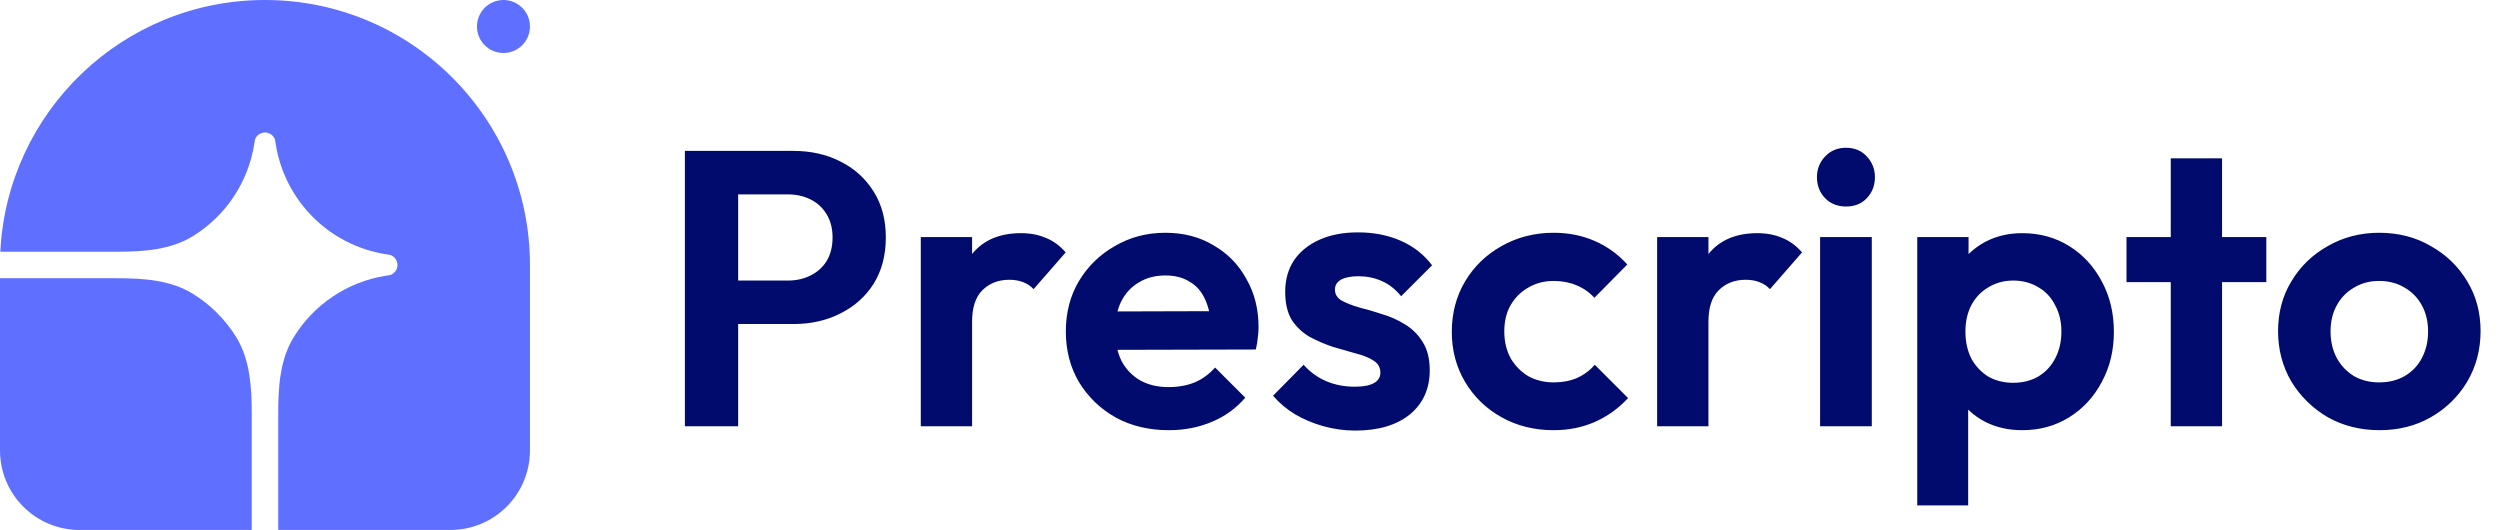
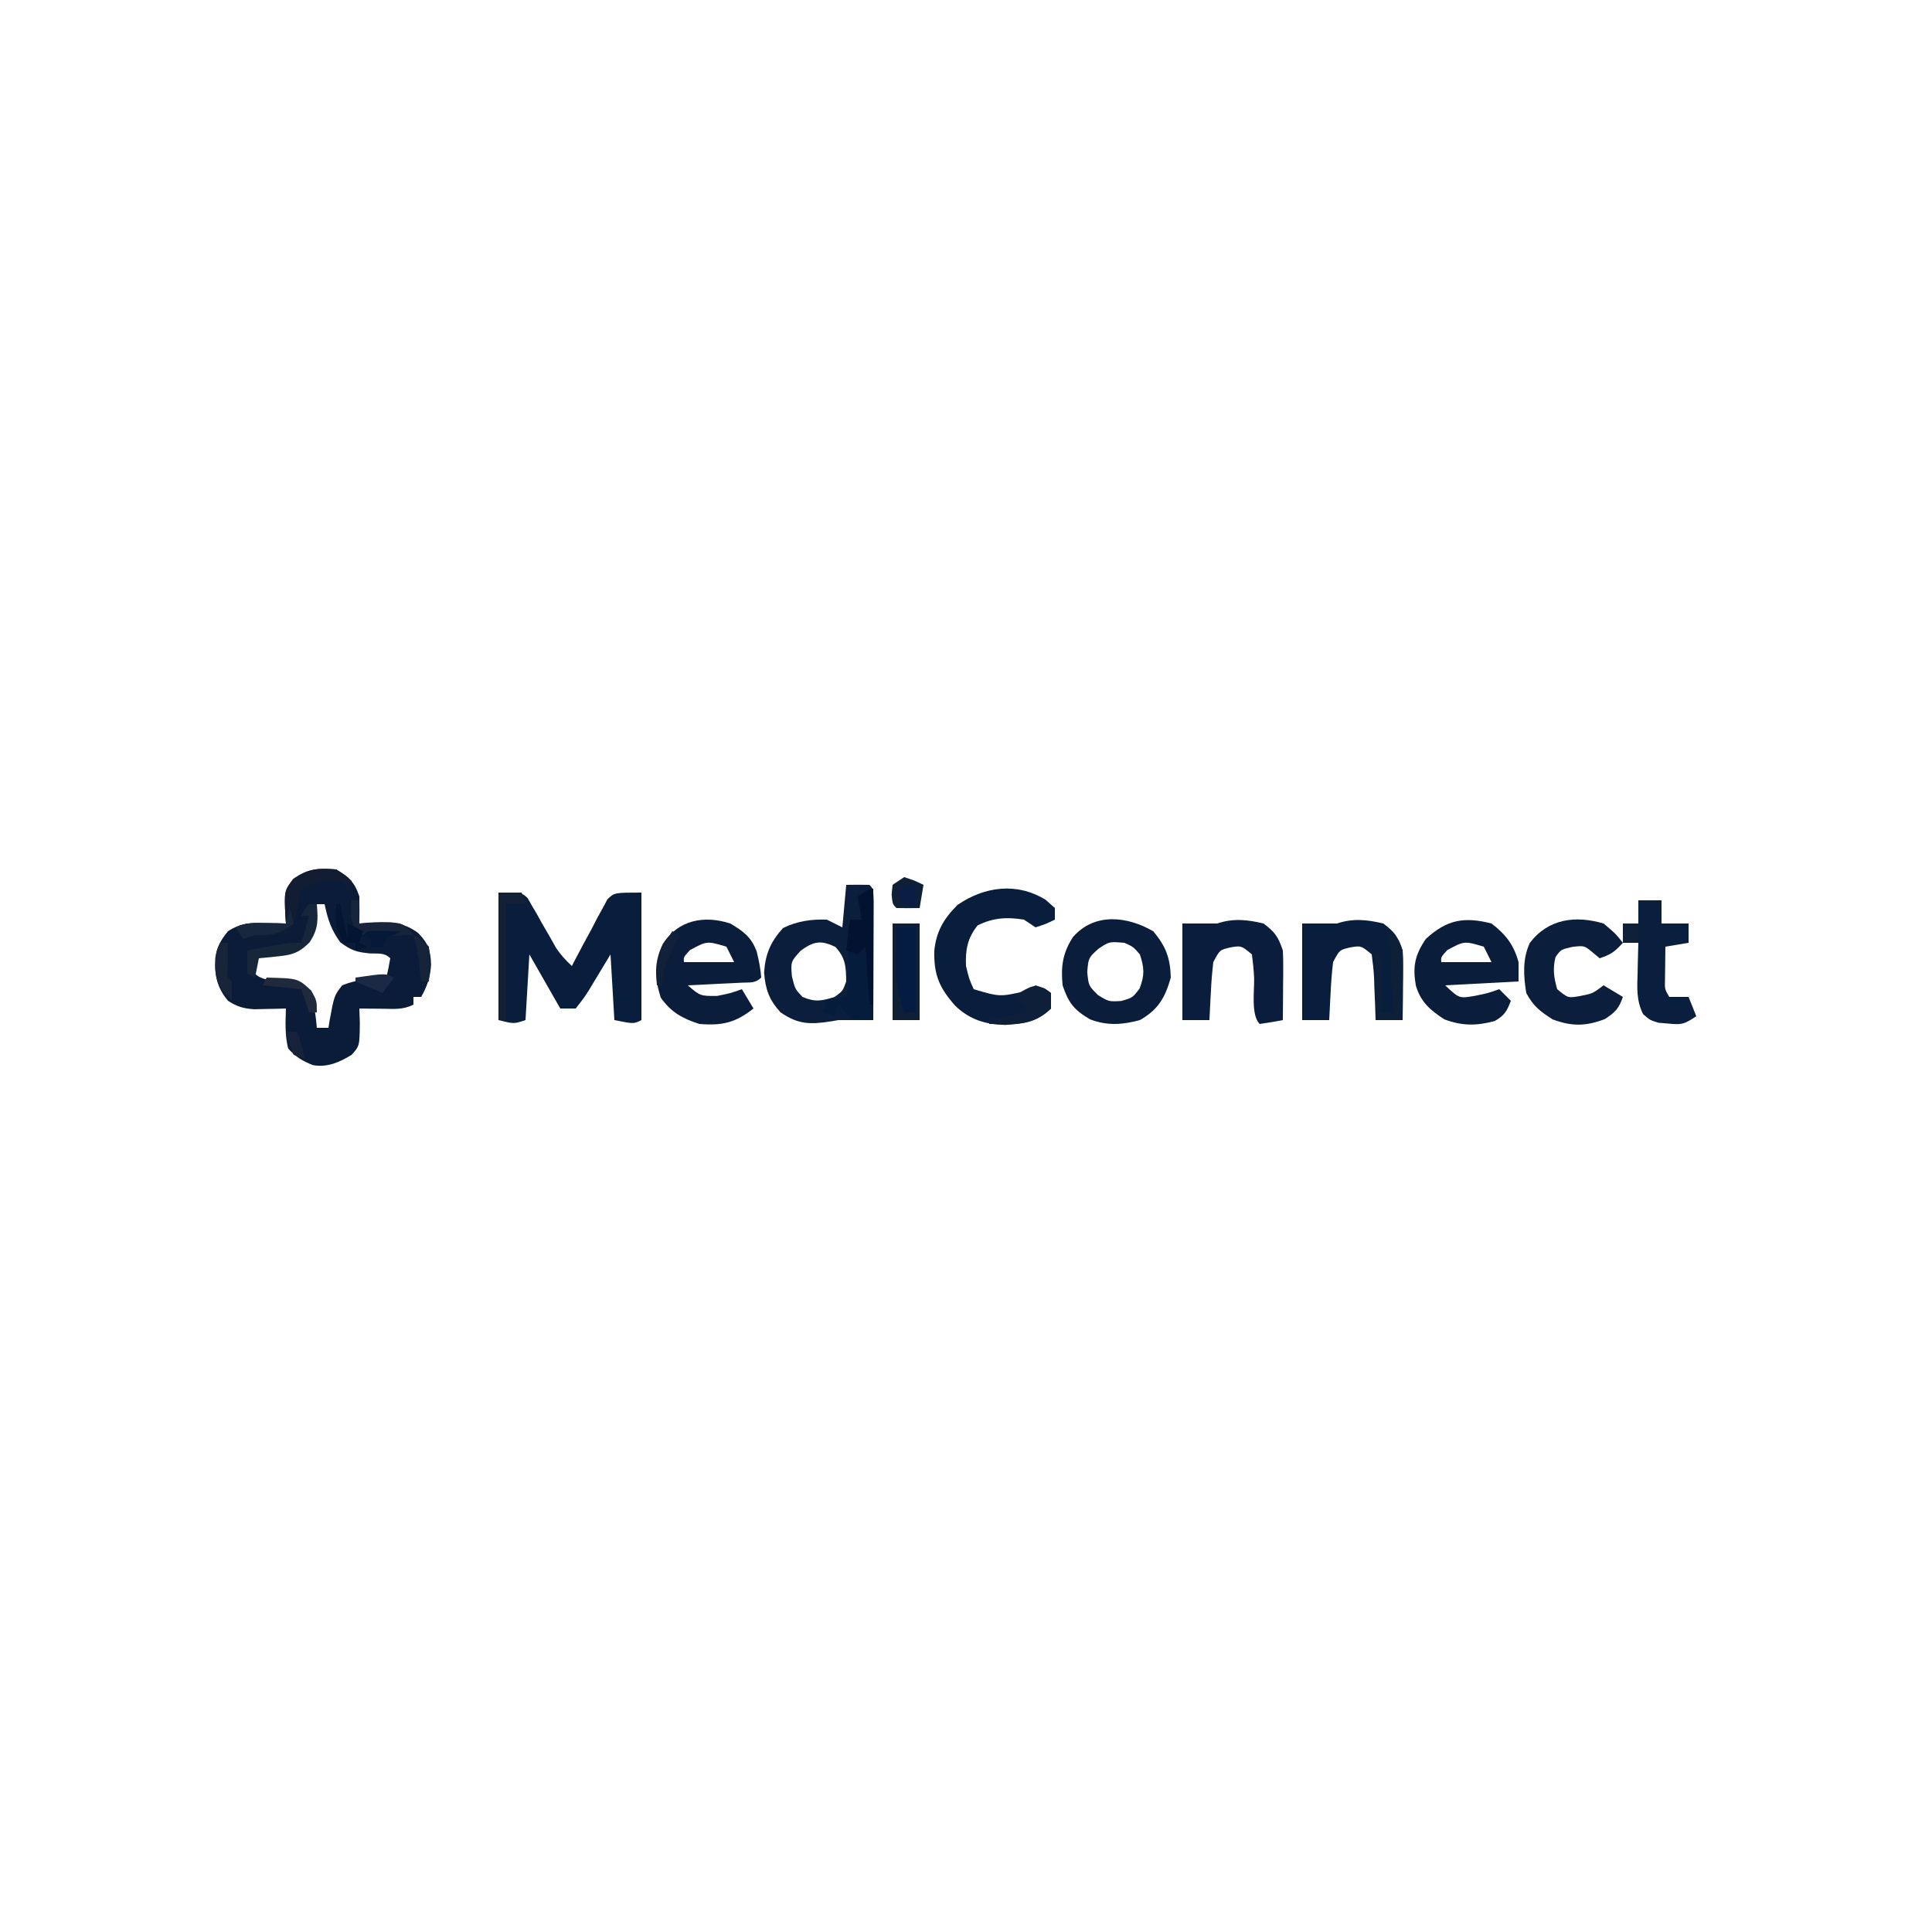
- <svg xmlns="http://www.w3.org/2000/svg" width="217" height="46" viewBox="0 0 217 46" fill="none">
-   <path d="M23 0C35.703 0 46 10.297 46 23V39.1C46 40.93 45.273 42.685 43.979 43.979C42.685 45.273 40.93 46 39.1 46H24.15V35.91C24.15 33.608 24.29 31.223 25.497 29.263C26.362 27.859 27.518 26.657 28.888 25.738C30.258 24.82 31.81 24.208 33.437 23.942L33.878 23.871C34.059 23.808 34.217 23.691 34.328 23.535C34.44 23.379 34.5 23.192 34.5 23C34.5 22.808 34.44 22.621 34.328 22.465C34.217 22.309 34.059 22.192 33.878 22.129L33.437 22.058C31.059 21.67 28.863 20.544 27.159 18.84C25.456 17.137 24.33 14.941 23.942 12.563L23.87 12.122C23.808 11.941 23.691 11.783 23.535 11.671C23.379 11.56 23.192 11.5 23 11.5C22.808 11.5 22.621 11.56 22.465 11.671C22.309 11.783 22.191 11.941 22.129 12.122L22.058 12.563C21.792 14.19 21.18 15.742 20.261 17.111C19.343 18.481 18.141 19.638 16.737 20.502C14.777 21.71 12.392 21.85 10.09 21.85H0.027C0.629 9.682 10.683 0 23 0Z" fill="#5F6FFF" />
-   <path d="M0 24.15H10.09C12.392 24.15 14.777 24.29 16.737 25.498C18.269 26.442 19.558 27.731 20.502 29.263C21.71 31.223 21.85 33.608 21.85 35.91V46H6.9C5.07 46 3.315 45.273 2.021 43.979C0.727 42.685 0 40.93 0 39.1L0 24.15ZM46 2.3C46 2.91 45.758 3.495 45.326 3.926C44.895 4.358 44.31 4.6 43.7 4.6C43.09 4.6 42.505 4.358 42.074 3.926C41.642 3.495 41.4 2.91 41.4 2.3C41.4 1.69 41.642 1.105 42.074 0.674C42.505 0.242 43.09 0 43.7 0C44.31 0 44.895 0.242 45.326 0.674C45.758 1.105 46 1.69 46 2.3Z" fill="#5F6FFF" />
-   <path d="M62.848 28.126V24.352H68.39C69.115 24.352 69.773 24.205 70.362 23.91C70.951 23.615 71.416 23.196 71.756 22.652C72.096 22.085 72.266 21.405 72.266 20.612C72.266 19.841 72.096 19.173 71.756 18.606C71.416 18.039 70.951 17.609 70.362 17.314C69.773 17.019 69.115 16.872 68.39 16.872H62.848V13.098H68.866C70.385 13.098 71.745 13.404 72.946 14.016C74.17 14.628 75.133 15.501 75.836 16.634C76.539 17.745 76.89 19.071 76.89 20.612C76.89 22.153 76.539 23.491 75.836 24.624C75.133 25.735 74.17 26.596 72.946 27.208C71.745 27.82 70.385 28.126 68.866 28.126H62.848ZM59.448 37V13.098H64.072V37H59.448ZM79.923 37V20.578H84.377V37H79.923ZM84.377 27.922L82.643 26.766C82.847 24.749 83.436 23.162 84.411 22.006C85.386 20.827 86.791 20.238 88.627 20.238C89.421 20.238 90.135 20.374 90.769 20.646C91.404 20.895 91.982 21.315 92.503 21.904L89.715 25.1C89.466 24.828 89.16 24.624 88.797 24.488C88.457 24.352 88.061 24.284 87.607 24.284C86.655 24.284 85.873 24.59 85.261 25.202C84.672 25.791 84.377 26.698 84.377 27.922ZM101.457 37.34C99.734 37.34 98.204 36.977 96.867 36.252C95.529 35.504 94.464 34.484 93.671 33.192C92.9 31.9 92.515 30.427 92.515 28.772C92.515 27.14 92.889 25.689 93.637 24.42C94.407 23.128 95.45 22.108 96.765 21.36C98.079 20.589 99.541 20.204 101.151 20.204C102.738 20.204 104.132 20.567 105.333 21.292C106.557 21.995 107.509 22.969 108.189 24.216C108.892 25.44 109.243 26.834 109.243 28.398C109.243 28.693 109.22 28.999 109.175 29.316C109.152 29.611 109.096 29.951 109.005 30.336L95.201 30.37V27.038L106.931 27.004L105.129 28.398C105.084 27.423 104.902 26.607 104.585 25.95C104.29 25.293 103.848 24.794 103.259 24.454C102.692 24.091 101.99 23.91 101.151 23.91C100.267 23.91 99.496 24.114 98.839 24.522C98.181 24.907 97.671 25.463 97.309 26.188C96.969 26.891 96.799 27.729 96.799 28.704C96.799 29.701 96.98 30.574 97.343 31.322C97.728 32.047 98.272 32.614 98.975 33.022C99.677 33.407 100.494 33.6 101.423 33.6C102.262 33.6 103.021 33.464 103.701 33.192C104.381 32.897 104.97 32.467 105.469 31.9L108.087 34.518C107.294 35.447 106.319 36.15 105.163 36.626C104.03 37.102 102.794 37.34 101.457 37.34ZM117.641 37.374C116.712 37.374 115.794 37.249 114.887 37C114.003 36.751 113.187 36.411 112.439 35.98C111.691 35.527 111.045 34.983 110.501 34.348L113.153 31.662C113.72 32.297 114.377 32.773 115.125 33.09C115.873 33.407 116.701 33.566 117.607 33.566C118.333 33.566 118.877 33.464 119.239 33.26C119.625 33.056 119.817 32.75 119.817 32.342C119.817 31.889 119.613 31.537 119.205 31.288C118.82 31.039 118.31 30.835 117.675 30.676C117.041 30.495 116.372 30.302 115.669 30.098C114.989 29.871 114.332 29.588 113.697 29.248C113.063 28.885 112.541 28.398 112.133 27.786C111.748 27.151 111.555 26.335 111.555 25.338C111.555 24.295 111.805 23.389 112.303 22.618C112.825 21.847 113.561 21.247 114.513 20.816C115.465 20.385 116.587 20.17 117.879 20.17C119.239 20.17 120.463 20.408 121.551 20.884C122.662 21.36 123.58 22.074 124.305 23.026L121.619 25.712C121.121 25.1 120.554 24.658 119.919 24.386C119.307 24.114 118.639 23.978 117.913 23.978C117.256 23.978 116.746 24.08 116.383 24.284C116.043 24.488 115.873 24.771 115.873 25.134C115.873 25.542 116.066 25.859 116.451 26.086C116.859 26.313 117.381 26.517 118.015 26.698C118.65 26.857 119.307 27.049 119.987 27.276C120.69 27.48 121.347 27.775 121.959 28.16C122.594 28.545 123.104 29.055 123.489 29.69C123.897 30.325 124.101 31.141 124.101 32.138C124.101 33.747 123.523 35.028 122.367 35.98C121.211 36.909 119.636 37.374 117.641 37.374ZM134.857 37.34C133.179 37.34 131.672 36.966 130.335 36.218C128.997 35.47 127.943 34.45 127.173 33.158C126.402 31.866 126.017 30.415 126.017 28.806C126.017 27.174 126.402 25.712 127.173 24.42C127.943 23.128 128.997 22.108 130.335 21.36C131.695 20.589 133.202 20.204 134.857 20.204C136.149 20.204 137.339 20.442 138.427 20.918C139.515 21.394 140.455 22.074 141.249 22.958L138.393 25.848C137.962 25.372 137.441 25.009 136.829 24.76C136.239 24.511 135.582 24.386 134.857 24.386C134.041 24.386 133.304 24.579 132.647 24.964C132.012 25.327 131.502 25.837 131.117 26.494C130.754 27.129 130.573 27.888 130.573 28.772C130.573 29.633 130.754 30.404 131.117 31.084C131.502 31.741 132.012 32.263 132.647 32.648C133.304 33.011 134.041 33.192 134.857 33.192C135.605 33.192 136.273 33.067 136.863 32.818C137.475 32.546 137.996 32.161 138.427 31.662L141.317 34.552C140.478 35.459 139.515 36.15 138.427 36.626C137.339 37.102 136.149 37.34 134.857 37.34ZM143.839 37V20.578H148.293V37H143.839ZM148.293 27.922L146.559 26.766C146.763 24.749 147.353 23.162 148.327 22.006C149.302 20.827 150.707 20.238 152.543 20.238C153.337 20.238 154.051 20.374 154.685 20.646C155.32 20.895 155.898 21.315 156.419 21.904L153.631 25.1C153.382 24.828 153.076 24.624 152.713 24.488C152.373 24.352 151.977 24.284 151.523 24.284C150.571 24.284 149.789 24.59 149.177 25.202C148.588 25.791 148.293 26.698 148.293 27.922ZM157.984 37V20.578H162.472V37H157.984ZM160.228 17.926C159.502 17.926 158.902 17.688 158.426 17.212C157.95 16.713 157.712 16.101 157.712 15.376C157.712 14.673 157.95 14.073 158.426 13.574C158.902 13.075 159.502 12.826 160.228 12.826C160.976 12.826 161.576 13.075 162.03 13.574C162.506 14.073 162.744 14.673 162.744 15.376C162.744 16.101 162.506 16.713 162.03 17.212C161.576 17.688 160.976 17.926 160.228 17.926ZM175.529 37.34C174.351 37.34 173.285 37.102 172.333 36.626C171.381 36.127 170.622 35.459 170.055 34.62C169.489 33.781 169.183 32.818 169.137 31.73V25.916C169.183 24.828 169.489 23.865 170.055 23.026C170.645 22.165 171.404 21.485 172.333 20.986C173.285 20.487 174.351 20.238 175.529 20.238C177.048 20.238 178.408 20.612 179.609 21.36C180.811 22.108 181.751 23.128 182.431 24.42C183.134 25.712 183.485 27.174 183.485 28.806C183.485 30.415 183.134 31.866 182.431 33.158C181.751 34.45 180.811 35.47 179.609 36.218C178.408 36.966 177.048 37.34 175.529 37.34ZM174.747 33.226C175.563 33.226 176.289 33.045 176.923 32.682C177.558 32.297 178.045 31.775 178.385 31.118C178.748 30.438 178.929 29.656 178.929 28.772C178.929 27.911 178.748 27.151 178.385 26.494C178.045 25.814 177.558 25.293 176.923 24.93C176.289 24.545 175.563 24.352 174.747 24.352C173.954 24.352 173.24 24.545 172.605 24.93C171.971 25.293 171.472 25.814 171.109 26.494C170.769 27.151 170.599 27.911 170.599 28.772C170.599 29.656 170.769 30.438 171.109 31.118C171.472 31.775 171.959 32.297 172.571 32.682C173.206 33.045 173.931 33.226 174.747 33.226ZM166.417 43.868V20.578H170.871V24.896L170.123 28.874L170.837 32.852V43.868H166.417ZM188.421 37V13.744H192.875V37H188.421ZM184.579 24.488V20.578H196.717V24.488H184.579ZM206.542 37.34C204.887 37.34 203.391 36.966 202.054 36.218C200.739 35.447 199.685 34.416 198.892 33.124C198.121 31.809 197.736 30.347 197.736 28.738C197.736 27.129 198.121 25.689 198.892 24.42C199.662 23.128 200.716 22.108 202.054 21.36C203.391 20.589 204.876 20.204 206.508 20.204C208.185 20.204 209.681 20.589 210.996 21.36C212.333 22.108 213.387 23.128 214.158 24.42C214.928 25.689 215.314 27.129 215.314 28.738C215.314 30.347 214.928 31.809 214.158 33.124C213.387 34.416 212.333 35.447 210.996 36.218C209.681 36.966 208.196 37.34 206.542 37.34ZM206.508 33.192C207.346 33.192 208.083 33.011 208.718 32.648C209.375 32.263 209.874 31.741 210.214 31.084C210.576 30.404 210.758 29.633 210.758 28.772C210.758 27.911 210.576 27.151 210.214 26.494C209.851 25.837 209.352 25.327 208.718 24.964C208.083 24.579 207.346 24.386 206.508 24.386C205.692 24.386 204.966 24.579 204.332 24.964C203.697 25.327 203.198 25.837 202.836 26.494C202.473 27.151 202.292 27.911 202.292 28.772C202.292 29.633 202.473 30.404 202.836 31.084C203.198 31.741 203.697 32.263 204.332 32.648C204.966 33.011 205.692 33.192 206.508 33.192Z" fill="#000B6D" />
+ <svg xmlns="http://www.w3.org/2000/svg" version="1.1" width="500" height="500">
+   <path d="M0 0 C3.389 2.137 4.726 3.177 6 7 C6.04 9.333 6.044 11.667 6 14 C6.713 13.93 7.426 13.861 8.16 13.789 C13.151 13.507 17.062 13.356 21.188 16.438 C23.785 19.054 24.453 20.957 24.562 24.625 C24.385 27.882 23.588 30.158 22 33 C21.34 33 20.68 33 20 33 C20 33.66 20 34.32 20 35 C17.235 36.382 14.954 36.095 11.875 36.062 C10.779 36.053 9.684 36.044 8.555 36.035 C7.712 36.024 6.869 36.012 6 36 C6.041 37.237 6.082 38.475 6.125 39.75 C6.062 45.68 6.062 45.68 4 48 C0.803 49.931 -2.243 51.3 -6.012 50.656 C-8.624 49.649 -10.617 48.449 -12.438 46.312 C-13.284 42.832 -13.119 39.578 -13 36 C-13.748 36.023 -14.495 36.046 -15.266 36.07 C-16.25 36.088 -17.235 36.106 -18.25 36.125 C-19.225 36.148 -20.199 36.171 -21.203 36.195 C-24.064 35.996 -25.609 35.537 -28 34 C-30.939 30.431 -31.475 27.411 -31.289 22.93 C-30.857 20.042 -29.844 18.239 -28 16 C-24.716 13.889 -22.106 13.783 -18.25 13.875 C-17.265 13.893 -16.28 13.911 -15.266 13.93 C-14.144 13.964 -14.144 13.964 -13 14 C-13.046 13.397 -13.093 12.793 -13.141 12.172 C-13.438 5.584 -13.438 5.584 -11.125 2.5 C-7.272 -0.219 -4.738 -0.402 0 0 Z M-5 9 C-5.098 9.615 -5.196 10.23 -5.297 10.863 C-6.498 17.358 -6.498 17.358 -8.562 20 C-12.267 21.52 -16.028 21.754 -20 22 C-20.382 23.656 -20.714 25.325 -21 27 C-18.88 29.12 -14.543 28.823 -11.664 29.207 C-8.442 30.166 -7.605 31.09 -6 34 C-5.312 37.75 -5.312 37.75 -5 41 C-4.01 41 -3.02 41 -2 41 C-1.902 40.385 -1.804 39.77 -1.703 39.137 C-0.502 32.642 -0.502 32.642 1.562 30 C5.267 28.48 9.028 28.246 13 28 C13.382 26.344 13.714 24.675 14 23 C12.464 21.464 10.883 21.849 8.75 21.75 C5.204 21.378 4.065 21.047 1.062 18.875 C-1.354 15.507 -2.133 13.021 -3 9 C-3.66 9 -4.32 9 -5 9 Z " fill="#0B1C39" transform="translate(87,225)" />
+   <path d="M0 0 C6 0 6 0 7.552 1.421 C7.92 2.072 8.288 2.724 8.668 3.395 C9.086 4.103 9.505 4.811 9.936 5.541 C10.349 6.291 10.762 7.04 11.188 7.812 C12.032 9.279 12.879 10.744 13.73 12.207 C14.096 12.862 14.461 13.516 14.837 14.191 C16.042 16.065 17.372 17.486 19 19 C19.297 18.424 19.593 17.849 19.899 17.256 C21.259 14.655 22.66 12.078 24.062 9.5 C24.528 8.594 24.994 7.688 25.475 6.754 C25.948 5.897 26.422 5.039 26.91 4.156 C27.334 3.36 27.759 2.564 28.196 1.744 C30 0 30 0 37 0 C37 10.89 37 21.78 37 33 C35 34 35 34 30 33 C29.67 27.39 29.34 21.78 29 16 C26.202 20.598 26.202 20.598 23.437 25.215 C22.359 26.938 22.359 26.938 20 30 C18.68 30 17.36 30 16 30 C12.04 23.07 12.04 23.07 8 16 C7.67 21.61 7.34 27.22 7 33 C4 34 4 34 0 33 C0 22.11 0 11.22 0 0 Z " fill="#091E3D" transform="translate(129,231)" />
+   <path d="M0 0 C2 -0.043 4 -0.041 6 0 C7 1 7 1 7.114 4.235 C7.113 5.668 7.108 7.102 7.098 8.535 C7.096 9.288 7.095 10.042 7.093 10.818 C7.088 13.233 7.075 15.648 7.062 18.062 C7.057 19.696 7.053 21.329 7.049 22.963 C7.038 26.975 7.021 30.988 7 35 C4 35 1 35 -2 35 C-2.645 35.107 -3.289 35.214 -3.953 35.324 C-9.232 36.159 -12.415 36.166 -17 33 C-19.943 29.753 -20.918 27.086 -21.25 22.688 C-20.924 17.874 -19.593 14.776 -16.375 11.188 C-12.779 9.39 -9.011 8.852 -5 9 C-3.68 9.66 -2.36 10.32 -1 11 C-0.67 7.37 -0.34 3.74 0 0 Z M-11.812 17.062 C-14.35 19.874 -14.35 19.874 -14.062 23.625 C-13.249 26.965 -13.249 26.965 -11.312 29 C-8.1 30.389 -6.306 30.055 -3 29 C-0.902 27.481 -0.902 27.481 0 25 C-0.067 21.172 -0.152 18.906 -2.812 16.062 C-6.593 14.226 -8.492 14.627 -11.812 17.062 Z " fill="#0B1F3D" transform="translate(219,229)" />
+   <path d="M0 0 C0.784 0.701 1.567 1.403 2.375 2.125 C2.375 3.115 2.375 4.105 2.375 5.125 C0.062 6.25 0.062 6.25 -2.625 7.125 C-3.615 6.465 -4.605 5.805 -5.625 5.125 C-10.035 4.415 -13.619 4.622 -17.625 6.625 C-20.274 9.936 -20.799 12.99 -20.625 17.125 C-19.807 20.507 -19.807 20.507 -18.625 23.125 C-11.875 25.126 -11.875 25.126 -5.25 23.625 C-4.384 23.13 -3.518 22.635 -2.625 22.125 C-0.25 22.938 -0.25 22.938 1.375 24.125 C1.375 25.445 1.375 26.765 1.375 28.125 C-2.312 31.681 -5.456 32.048 -10.438 32.375 C-15.499 32.272 -19.608 31.046 -23.359 27.473 C-27.436 22.881 -28.952 19.587 -28.836 13.246 C-28.328 8.143 -26.383 4.883 -22.812 1.312 C-15.855 -3.463 -7.478 -4.607 0 0 Z " fill="#091E3D" transform="translate(270.625,232.875)" />
+   <path d="M0 0 C3.408 2.019 5.454 3.52 6.848 7.297 C7.389 9.55 7.842 11.688 8 14 C6.486 15.514 5.075 15.213 2.965 15.316 C2.156 15.358 1.347 15.4 0.514 15.443 C-0.336 15.483 -1.187 15.522 -2.062 15.562 C-2.917 15.606 -3.771 15.649 -4.65 15.693 C-6.767 15.8 -8.883 15.9 -11 16 C-7.772 18.771 -7.772 18.771 -3.438 18.75 C-0.041 18.073 -0.041 18.073 3 17 C3.99 18.65 4.98 20.3 6 22 C1.365 25.676 -2.066 26.486 -8 26 C-12.407 24.585 -15.296 22.99 -18 19.188 C-19.593 14.109 -19.791 10.069 -17.438 5.25 C-13.439 -0.979 -6.693 -2.172 0 0 Z M-10.438 6.875 C-12.099 8.695 -12.099 8.695 -12 10 C-7.71 10 -3.42 10 1 10 C0.34 8.68 -0.32 7.36 -1 6 C-6.027 4.503 -6.027 4.503 -10.438 6.875 Z " fill="#0A1E3C" transform="translate(189,239)" />
+   <path d="M0 0 C3.692 2.828 5.765 5.51 7 10 C7 11.65 7 13.3 7 15 C-2.405 15.495 -2.405 15.495 -12 16 C-8.355 19.415 -8.355 19.415 -4.438 18.75 C-1.041 18.073 -1.041 18.073 2 17 C2.99 17.99 3.98 18.98 5 20 C4.011 22.696 3.34 23.806 0.812 25.25 C-3.911 26.509 -7.588 26.526 -12.188 24.812 C-15.824 22.469 -18.287 20.362 -19.57 16.109 C-20.444 11.239 -19.855 8.187 -17 4 C-11.57 -1.023 -7.04 -1.806 0 0 Z M-11.438 6.875 C-13.099 8.695 -13.099 8.695 -13 10 C-8.71 10 -4.42 10 0 10 C-0.66 8.68 -1.32 7.36 -2 6 C-7.027 4.503 -7.027 4.503 -11.438 6.875 Z " fill="#0A1E3C" transform="translate(386,239)" />
+   <path d="M0 0 C3.269 3.827 4.442 6.976 4.562 12 C3.121 17.171 1.269 20.34 -3.438 23 C-7.92 24.222 -11.933 24.501 -16.312 22.812 C-20.482 20.394 -21.932 18.517 -23.438 14 C-23.913 9.05 -23.421 5.65 -20.758 1.516 C-15.15 -4.922 -6.627 -3.856 0 0 Z M-14.188 4.562 C-16.742 6.891 -16.742 6.891 -17.062 10.5 C-16.725 14.087 -16.725 14.087 -14.312 16.5 C-11.516 18.23 -11.516 18.23 -8.312 18.062 C-5.319 17.214 -5.319 17.214 -3.5 14.812 C-2.182 11.324 -2.285 9.533 -3.438 6 C-5.148 4.029 -5.148 4.029 -7.438 3 C-11.385 2.671 -11.385 2.671 -14.188 4.562 Z " fill="#0A1E3C" transform="translate(298.4375,241)" />
+   <path d="M0 0 C2.995 2.246 3.816 3.449 5 7 C5.08 8.408 5.108 9.82 5.098 11.23 C5.094 12.033 5.091 12.835 5.088 13.662 C5.08 14.495 5.071 15.329 5.062 16.188 C5.058 17.032 5.053 17.877 5.049 18.748 C5.037 20.832 5.019 22.916 5 25 C3.009 25.381 1.007 25.713 -1 26 C-3.271 23.729 -2.356 17.411 -2.43 14.17 C-2.514 12.106 -2.748 10.05 -3 8 C-5.757 5.719 -5.757 5.719 -8.562 6.188 C-11.333 6.834 -11.333 6.834 -13 10 C-13.3 12.589 -13.509 15.091 -13.625 17.688 C-13.664 18.389 -13.702 19.091 -13.742 19.814 C-13.836 21.543 -13.919 23.271 -14 25 C-16.31 25 -18.62 25 -21 25 C-21 16.75 -21 8.5 -21 0 C-18.03 0 -15.06 0 -12 0 C-7.835 -1.388 -4.248 -1.006 0 0 Z " fill="#0A1D3C" transform="translate(327,239)" />
+   <path d="M0 0 C2.995 2.246 3.816 3.449 5 7 C5.08 8.408 5.108 9.82 5.098 11.23 C5.094 12.033 5.091 12.835 5.088 13.662 C5.08 14.495 5.071 15.329 5.062 16.188 C5.058 17.032 5.053 17.877 5.049 18.748 C5.037 20.832 5.019 22.916 5 25 C2.69 25 0.38 25 -2 25 C-2.037 23.796 -2.075 22.592 -2.113 21.352 C-2.179 19.776 -2.245 18.2 -2.312 16.625 C-2.335 15.831 -2.358 15.037 -2.381 14.219 C-2.478 12.138 -2.73 10.066 -3 8 C-5.757 5.719 -5.757 5.719 -8.562 6.188 C-11.333 6.834 -11.333 6.834 -13 10 C-13.3 12.589 -13.509 15.091 -13.625 17.688 C-13.664 18.389 -13.702 19.091 -13.742 19.814 C-13.836 21.543 -13.919 23.271 -14 25 C-16.31 25 -18.62 25 -21 25 C-21 16.75 -21 8.5 -21 0 C-18.03 0 -15.06 0 -12 0 C-7.835 -1.388 -4.248 -1.006 0 0 Z " fill="#091D3D" transform="translate(358,239)" />
+   <path d="M0 0 C3.062 2.562 3.062 2.562 5 5 C2.948 7.248 1.993 8.002 -1 9 C-1.598 8.505 -2.196 8.01 -2.812 7.5 C-4.988 5.697 -4.988 5.697 -8.125 6.062 C-11.024 6.731 -11.024 6.731 -12.438 8.688 C-13.192 11.79 -12.865 13.94 -12 17 C-9.181 19.328 -9.181 19.328 -6 18.75 C-2.846 18.14 -2.846 18.14 0 16 C1.65 16.99 3.3 17.98 5 19 C3.96 22.016 3.031 22.98 0.312 24.75 C-4.642 26.62 -8.221 26.663 -13.188 24.812 C-16.469 22.698 -18.127 21.457 -20 18 C-20.725 13.564 -21.012 9.178 -19.082 5.023 C-14.277 -1.29 -7.22 -2.123 0 0 Z " fill="#0B1E3B" transform="translate(415,239)" />
+   <path d="M0 0 C1.98 0 3.96 0 6 0 C6 1.98 6 3.96 6 6 C8.31 6 10.62 6 13 6 C13 7.65 13 9.3 13 11 C11.02 11.33 9.04 11.66 7 12 C6.973 13.792 6.954 15.583 6.938 17.375 C6.926 18.373 6.914 19.37 6.902 20.398 C6.82 22.984 6.82 22.984 8 25 C9.65 25 11.3 25 13 25 C13.66 26.65 14.32 28.3 15 30 C11.764 32.158 11.164 32.254 7.5 31.875 C6.727 31.811 5.953 31.746 5.156 31.68 C3 31 3 31 1.23 29.461 C-0.53 25.939 -0.32 22.589 -0.188 18.75 C-0.167 17.632 -0.167 17.632 -0.146 16.492 C-0.111 14.661 -0.057 12.83 0 11 C-1.32 11 -2.64 11 -4 11 C-4 9.35 -4 7.7 -4 6 C-2.68 6 -1.36 6 0 6 C0 4.02 0 2.04 0 0 Z " fill="#0A1E3D" transform="translate(424,233)" />
+   <path d="M0 0 C0 11.22 0 22.44 0 34 C-5 34 -5 34 -7.312 32 C-8.148 31.01 -8.148 31.01 -9 30 C-9.33 30.99 -9.66 31.98 -10 33 C-10.99 32.67 -11.98 32.34 -13 32 C-12.505 30.515 -12.505 30.515 -12 29 C-10.35 28.67 -8.7 28.34 -7 28 C-6.265 24.079 -5.906 20.83 -6.5 16.875 C-6.942 13.447 -6.921 11.276 -6 8 C-5.01 8 -4.02 8 -3 8 C-3.33 6.02 -3.66 4.04 -4 2 C-1 0 -1 0 0 0 Z " fill="#051C3D" transform="translate(226,230)" />
+   <path d="M0 0 C2.31 0 4.62 0 7 0 C7 8.25 7 16.5 7 25 C4.69 25 2.38 25 0 25 C0 16.75 0 8.5 0 0 Z " fill="#051C42" transform="translate(231,239)" />
+   <path d="M0 0 C2.438 1.5 2.438 1.5 4 3 C3.67 3.99 3.34 4.98 3 6 C2.67 5.01 2.34 4.02 2 3 C-3.838 2.69 -3.838 2.69 -9 5 C-9.73 7.082 -9.73 7.082 -9.938 9.438 C-10.729 13.759 -10.729 13.759 -13.312 16.062 C-16.104 17.036 -18.071 17.154 -21 17 C-21.99 17.33 -22.98 17.66 -24 18 C-24.66 17.01 -25.32 16.02 -26 15 C-23.355 13.678 -21.322 13.903 -18.375 13.938 C-16.871 13.951 -16.871 13.951 -15.336 13.965 C-14.565 13.976 -13.794 13.988 -13 14 C-13.046 13.397 -13.093 12.793 -13.141 12.172 C-13.438 5.584 -13.438 5.584 -11.125 2.5 C-7.277 -0.216 -4.725 -0.326 0 0 Z " fill="#131D31" transform="translate(87,225)" />
+   <path d="M0 0 C0 9.9 0 19.8 0 30 C-0.33 30 -0.66 30 -1 30 C-1.33 25.05 -1.66 20.1 -2 15 C-2.66 15.66 -3.32 16.32 -4 17 C-4.99 16.67 -5.98 16.34 -7 16 C-6.67 13.36 -6.34 10.72 -6 8 C-5.01 8 -4.02 8 -3 8 C-3.33 6.02 -3.66 4.04 -4 2 C-1 0 -1 0 0 0 Z " fill="#03122E" transform="translate(226,230)" />
+   <path d="M0 0 C2.31 0 4.62 0 7 0 C7 8.25 7 16.5 7 25 C4.69 25 2.38 25 0 25 C0 16.75 0 8.5 0 0 Z M1 1 C0.945 3.354 0.906 5.708 0.875 8.062 C0.852 9.373 0.829 10.684 0.805 12.035 C1.006 16.118 1.728 19.15 3 23 C3.99 23 4.98 23 6 23 C6 15.74 6 8.48 6 1 C4.35 1 2.7 1 1 1 Z " fill="#0E1F36" transform="translate(231,239)" />
+   <path d="M0 0 C3 2 3 2 4 5 C4.08 6.408 4.108 7.82 4.098 9.23 C4.094 10.033 4.091 10.835 4.088 11.662 C4.075 12.912 4.075 12.912 4.062 14.188 C4.058 15.032 4.053 15.877 4.049 16.748 C4.037 18.832 4.019 20.916 4 23 C1.69 23 -0.62 23 -3 23 C-3 17.39 -3 11.78 -3 6 C-2.67 6 -2.34 6 -2 6 C-2 10.95 -2 15.9 -2 21 C-0.68 21 0.64 21 2 21 C1.835 20.216 1.67 19.433 1.5 18.625 C0.973 14.806 0.985 11.192 1.031 7.348 C0.997 4.798 0.657 2.464 0 0 Z " fill="#0E1F38" transform="translate(359,241)" />
+   <path d="M0 0 C0.66 0 1.32 0 2 0 C2.325 4.14 2.43 6.34 0.125 9.875 C-2.796 12.796 -4.62 13.162 -8.625 13.562 C-9.442 13.646 -10.26 13.73 -11.102 13.816 C-11.728 13.877 -12.355 13.938 -13 14 C-13.33 15.65 -13.66 17.3 -14 19 C-14.66 18.67 -15.32 18.34 -16 18 C-16 16.02 -16 14.04 -16 12 C-14.23 11.663 -12.459 11.331 -10.688 11 C-9.208 10.722 -9.208 10.722 -7.699 10.438 C-5 10 -5 10 -2 10 C-1.34 7.69 -0.68 5.38 0 3 C-0.66 3 -1.32 3 -2 3 C-1 1 -1 1 0 0 Z " fill="#17273A" transform="translate(80,234)" />
+   <path d="M0 0 C0.536 0.392 1.073 0.784 1.625 1.188 C1.625 2.507 1.625 3.828 1.625 5.188 C-3.128 9.771 -8.153 9.291 -14.375 9.188 C-14.375 8.857 -14.375 8.527 -14.375 8.188 C-11.075 7.527 -7.775 6.867 -4.375 6.188 C-5.334 3.857 -5.334 3.857 -8.375 2.188 C-2.96 -1.012 -2.96 -1.012 0 0 Z " fill="#0E2039" transform="translate(270.375,255.8125)" />
+   <path d="M0 0 C2.688 0.875 2.688 0.875 5 2 C4.67 3.98 4.34 5.96 4 8 C2 8.043 -0 8.041 -2 8 C-3 7 -3 7 -3.25 4.562 C-3.167 3.717 -3.085 2.871 -3 2 C-2.01 1.34 -1.02 0.68 0 0 Z " fill="#0F1F35" transform="translate(234,227)" />
+   <path d="M0 0 C1.98 0 3.96 0 6 0 C6.33 0.99 6.66 1.98 7 3 C5.35 3 3.7 3 2 3 C2 12.9 2 22.8 2 33 C1.34 33 0.68 33 0 33 C0 22.11 0 11.22 0 0 Z " fill="#122136" transform="translate(129,231)" />
+   <path d="M0 0 C0.66 0 1.32 0 2 0 C2 1.98 2 3.96 2 6 C2.759 5.965 3.519 5.93 4.301 5.895 C5.792 5.854 5.792 5.854 7.312 5.812 C8.299 5.778 9.285 5.743 10.301 5.707 C13 6 13 6 14.855 7.512 C15.233 8.003 15.611 8.494 16 9 C13.896 9.081 11.792 9.139 9.688 9.188 C7.93 9.24 7.93 9.24 6.137 9.293 C3 9 3 9 1.094 7.688 C-0.544 5.161 -0.195 2.931 0 0 Z " fill="#17243A" transform="translate(91,233)" />
+   <path d="M0 0 C0.33 1.32 0.66 2.64 1 4 C-2.572 6.45 -4.695 7.227 -9 7 C-9.99 7.33 -10.98 7.66 -12 8 C-12.66 7.01 -13.32 6.02 -14 5 C-11.355 3.678 -9.322 3.903 -6.375 3.938 C-4.871 3.951 -4.871 3.951 -3.336 3.965 C-2.565 3.976 -1.794 3.988 -1 4 C-0.67 2.68 -0.34 1.36 0 0 Z " fill="#17283E" transform="translate(75,235)" />
+   <path d="M0 0 C8.127 0.191 8.127 0.191 11.562 3.375 C13 6 13 6 13 9 C12.34 9 11.68 9 11 9 C10.34 7.02 9.68 5.04 9 3 C5.7 2.67 2.4 2.34 -1 2 C-0.67 1.34 -0.34 0.68 0 0 Z " fill="#202A3C" transform="translate(69,253)" />
+   <path d="M0 0 C0.66 0 1.32 0 2 0 C1.983 0.957 1.983 0.957 1.965 1.934 C1.956 2.76 1.947 3.586 1.938 4.438 C1.926 5.261 1.914 6.085 1.902 6.934 C1.767 8.992 1.767 8.992 3 10 C3.041 11.666 3.043 13.334 3 15 C0.018 12.018 -1.29 9.991 -1.312 5.812 C-1 2 -1 2 0 0 Z " fill="#182439" transform="translate(57,244)" />
+   <path d="M0 0 C0.33 0 0.66 0 1 0 C1.66 2.97 2.32 5.94 3 9 C3 7.68 3 6.36 3 5 C4.32 5.66 5.64 6.32 7 7 C6.67 7.99 6.34 8.98 6 10 C6.66 10.33 7.32 10.66 8 11 C7.01 11.33 6.02 11.66 5 12 C5 11.34 5 10.68 5 10 C4.01 10 3.02 10 2 10 C-0.429 6.356 -0.162 4.288 0 0 Z " fill="#041531" transform="translate(87,234)" />
+   <path d="M0 0 C0.66 0.33 1.32 0.66 2 1 C1.584 1.779 1.584 1.779 1.16 2.574 C-0.807 6.362 -2.463 9.707 -3 14 C-3.33 14 -3.66 14 -4 14 C-4.499 7.882 -3.249 4.975 0 0 Z " fill="#112139" transform="translate(174,241)" />
+   <path d="M0 0 C2 0.938 2 0.938 4 3 C4.365 6.025 4.229 8.967 4 12 C3.34 12 2.68 12 2 12 C1.856 10.762 1.711 9.525 1.562 8.25 C1.213 5.435 0.796 2.73 0 0 Z " fill="#162439" transform="translate(107,242)" />
+   <path d="M0 0 C1.236 0.017 1.236 0.017 2.496 0.035 C3.322 0.044 4.149 0.053 5 0.062 C5.638 0.074 6.276 0.086 6.934 0.098 C6.294 0.386 5.655 0.675 4.996 0.973 C2.782 1.926 2.782 1.926 1.934 4.098 C0.944 4.098 -0.046 4.098 -1.066 4.098 C-1.066 3.438 -1.066 2.778 -1.066 2.098 C-1.726 1.768 -2.386 1.438 -3.066 1.098 C-2.066 0.098 -2.066 0.098 0 0 Z " fill="#041A38" transform="translate(97.06641,240.9023)" />
+   <path d="M0 0 C1.32 0 2.64 0 4 0 C4 1.65 4 3.3 4 5 C2.68 5 1.36 5 0 5 C0 3.35 0 1.7 0 0 Z " fill="#112039" transform="translate(420,239)" />
+   <path d="M0 0 C0.99 0 1.98 0 3 0 C3 1.98 3 3.96 3 6 C0 5 0 5 -2 2 C-1.34 1.34 -0.68 0.68 0 0 Z " fill="#0A1D42" transform="translate(234,229)" />
+   <path d="M0 0 C-0.99 1.32 -1.98 2.64 -3 4 C-5.31 3.01 -7.62 2.02 -10 1 C-10 0.67 -10 0.34 -10 0 C-2.25 -1.125 -2.25 -1.125 0 0 Z " fill="#1B2944" transform="translate(102,253)" />
+   <path d="M0 0 C0.99 0 1.98 0 3 0 C3.66 2.31 4.32 4.62 5 7 C4.01 6.67 3.02 6.34 2 6 C0.812 2.938 0.812 2.938 0 0 Z " fill="#17223A" transform="translate(74,267)" />
+   <path d="M0 0 C3 1 3 1 3 1 Z " fill="#00001C" transform="translate(94,262)" />
+   <path d="" fill="#00001C" transform="translate(0,0)" />
+   <path d="" fill="#000000" transform="translate(0,0)" />
+   <path d="" fill="#000000" transform="translate(0,0)" />
+   <path d="" fill="#000000" transform="translate(0,0)" />
+   <path d="" fill="#000000" transform="translate(0,0)" />
+   <path d="" fill="#000000" transform="translate(0,0)" />
</svg>
